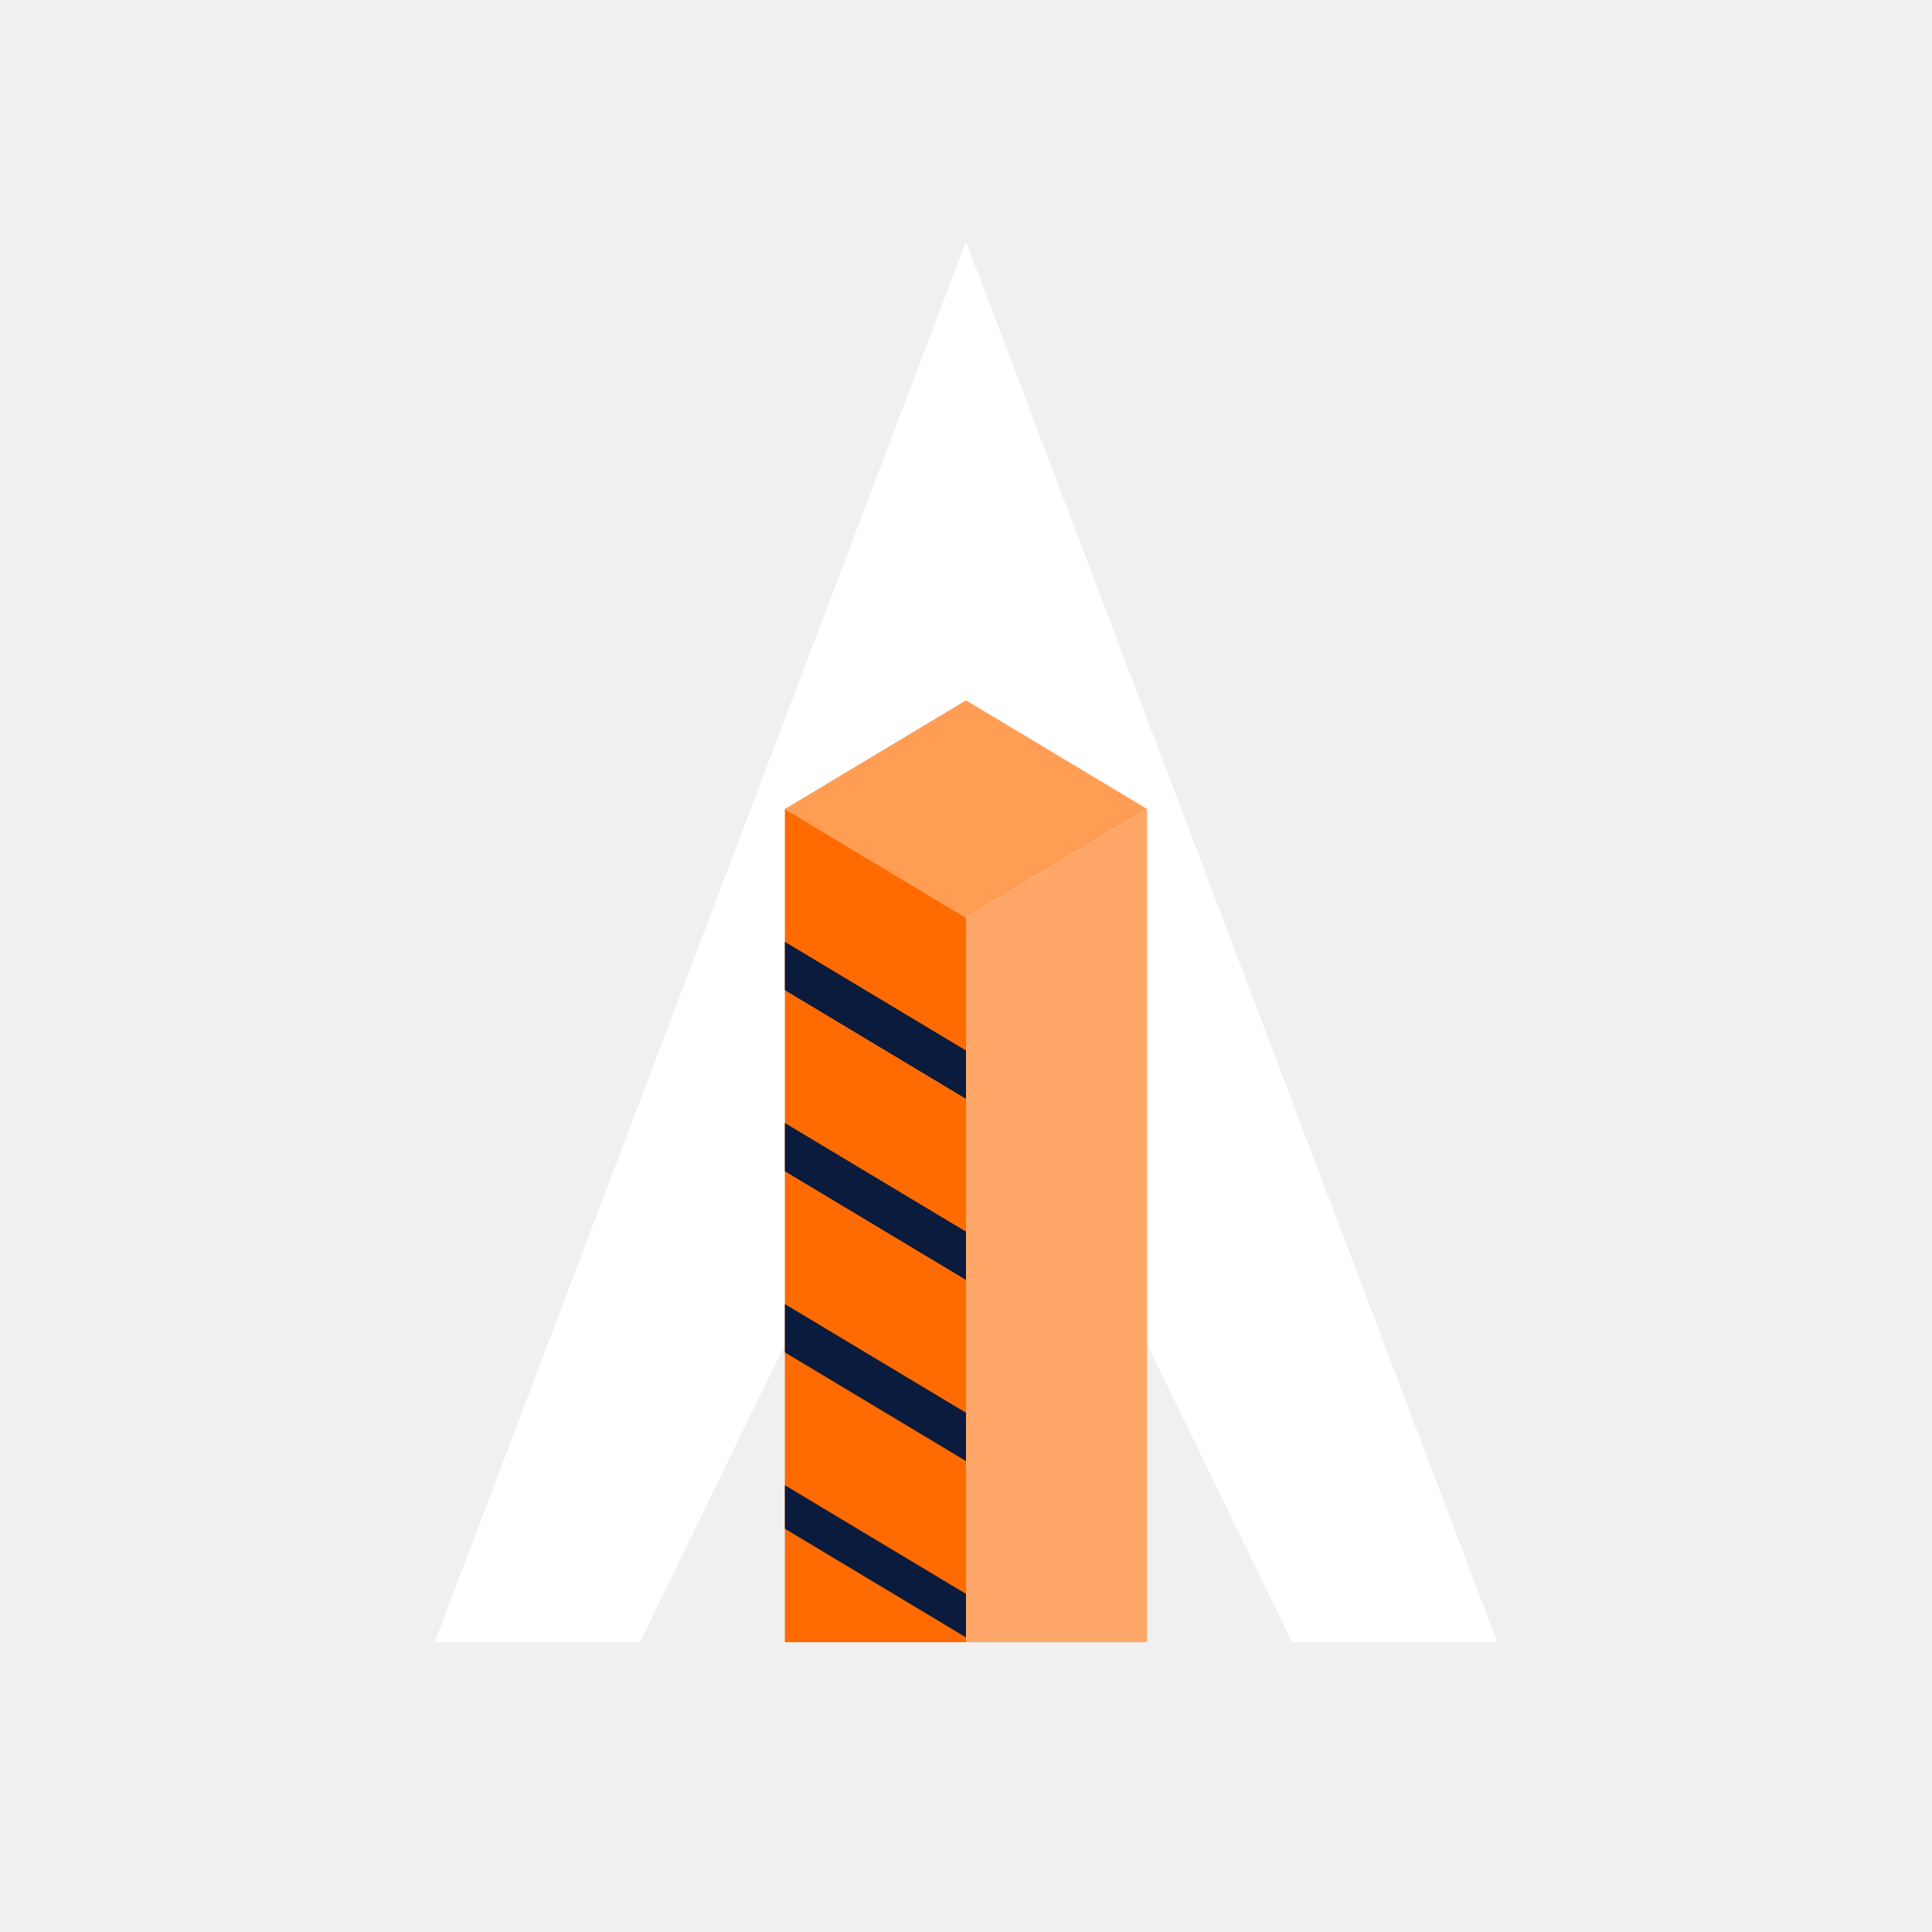
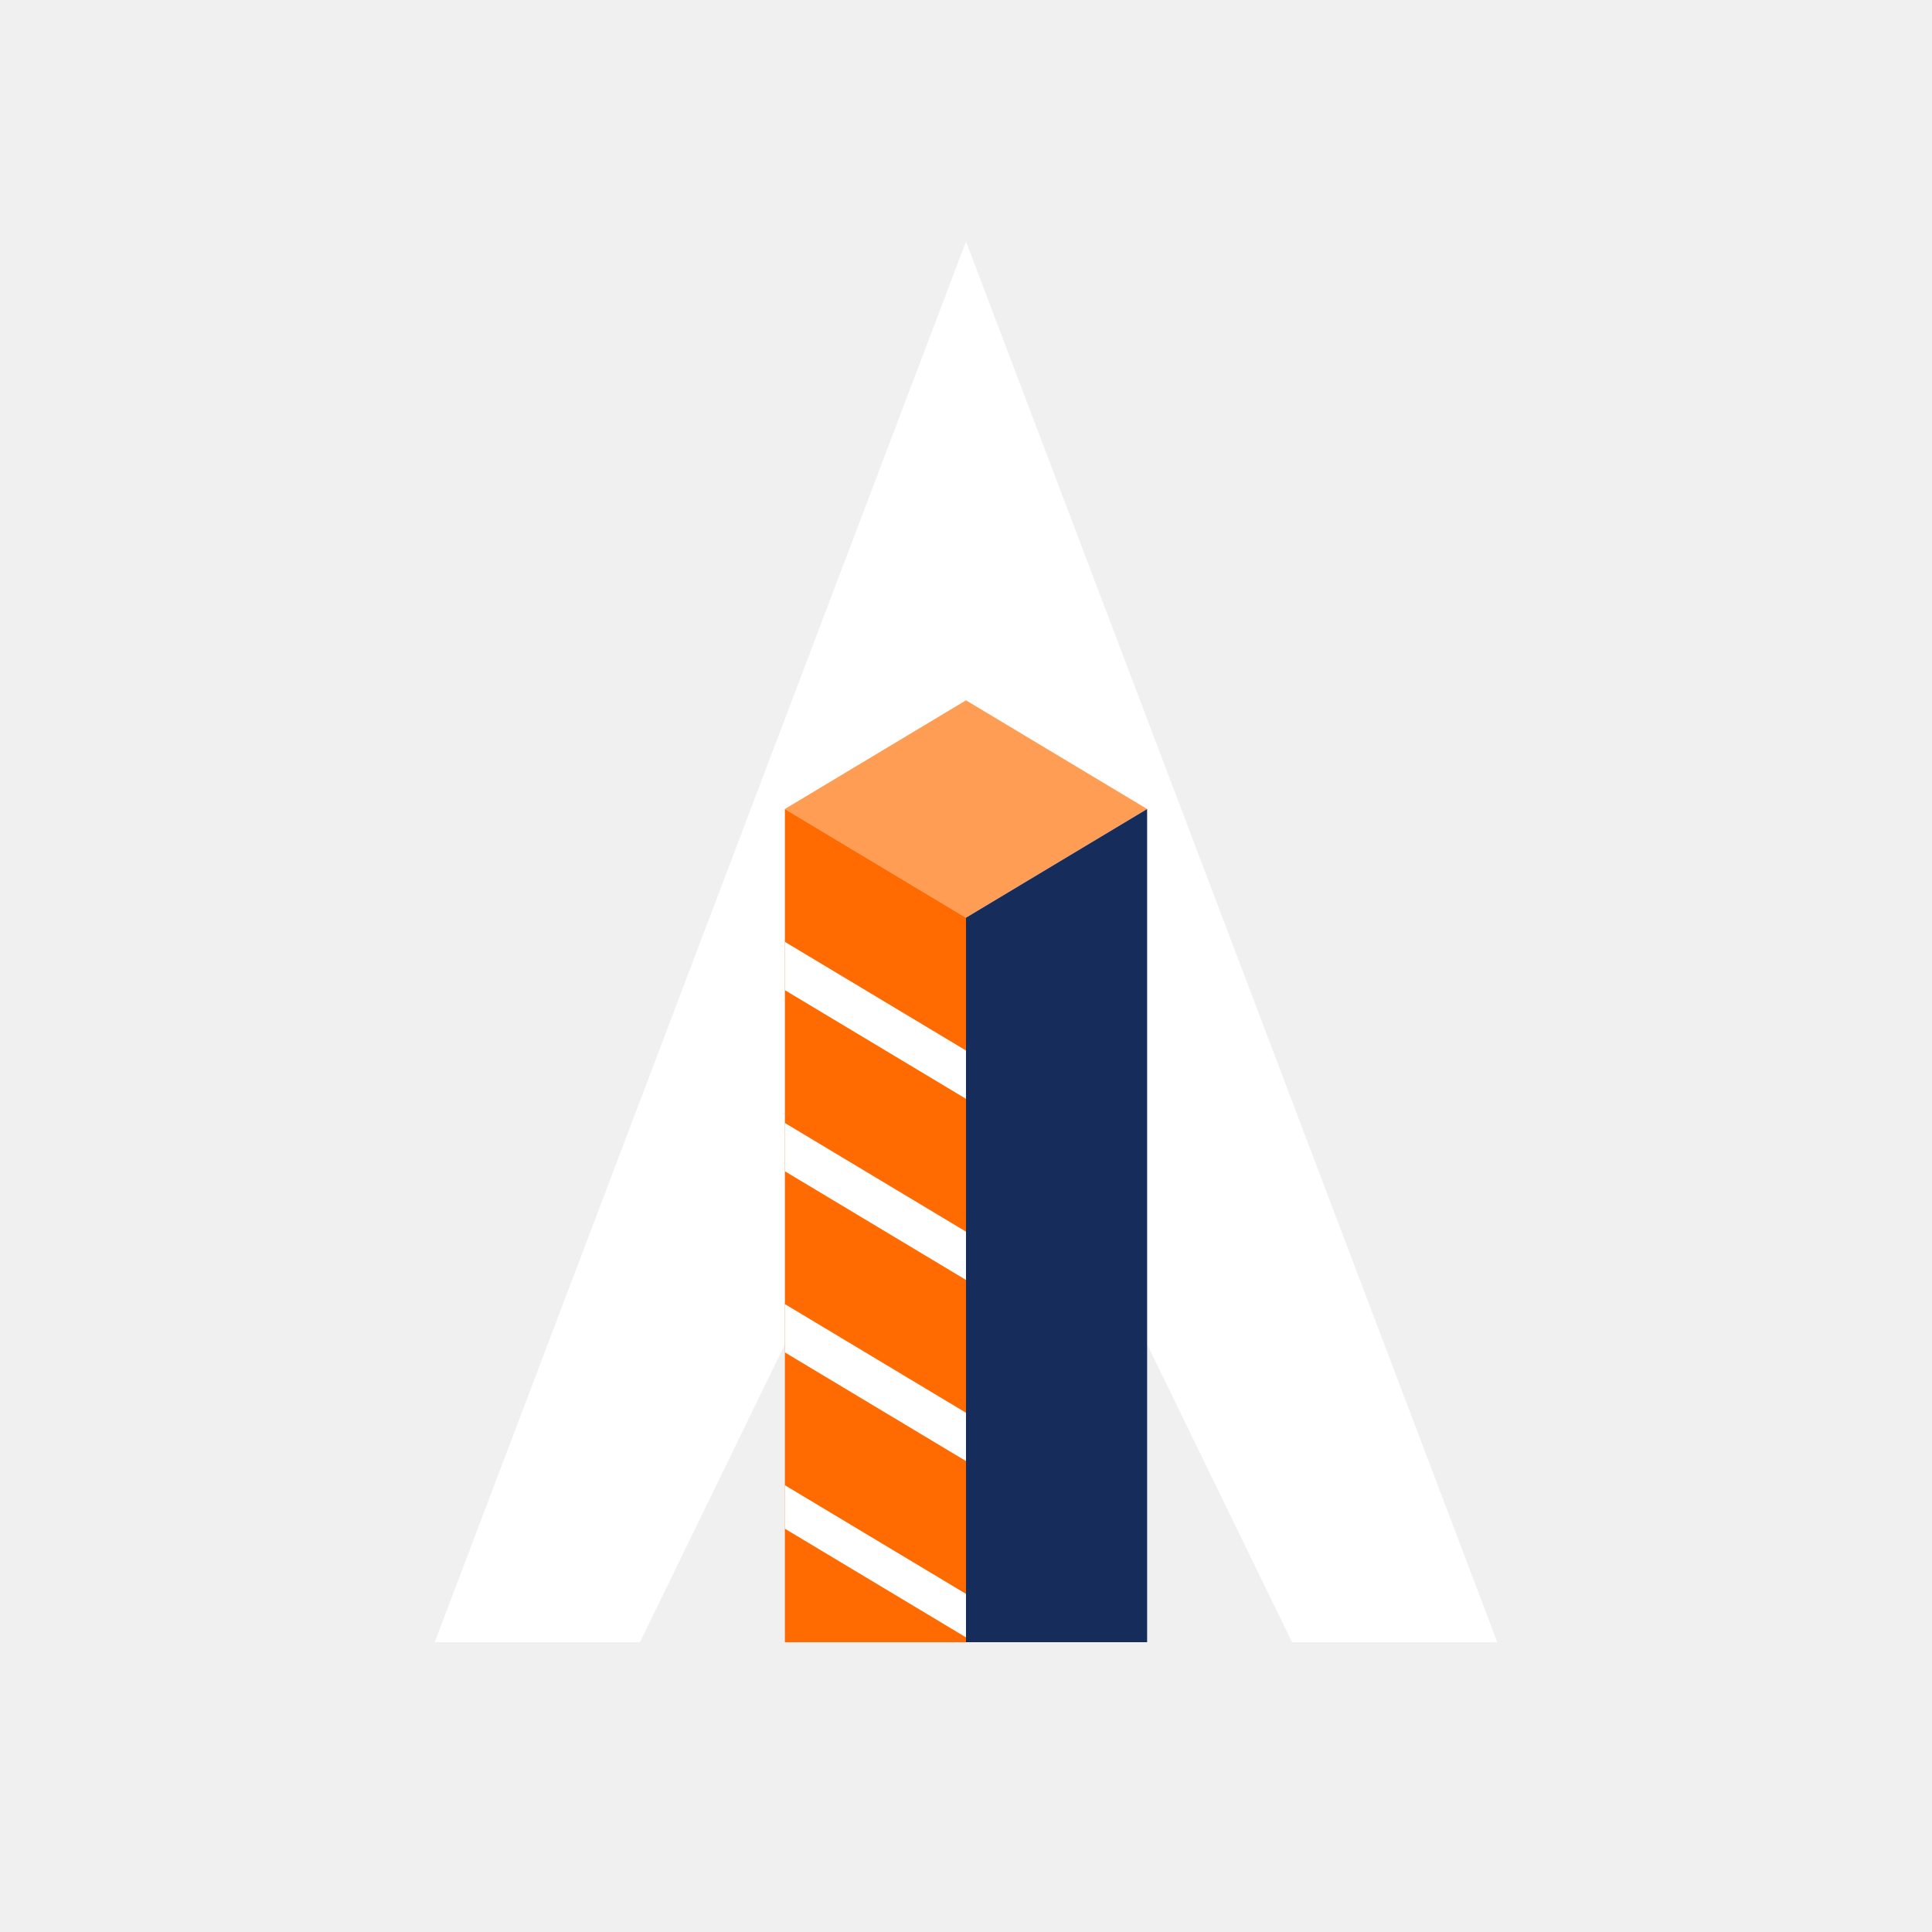
<svg xmlns="http://www.w3.org/2000/svg" viewBox="0 0 800 800" width="800" height="800">
  <g id="agile-symbol">
    <polygon points="400,100 620,680 535,680 445,495 355,495 265,680 180,680" fill="#FFFFFF" />
    <polygon points="400,290 475,335 400,380 325,335" fill="#FF9D54" />
    <polygon points="325,335 400,380 400,680 325,680" fill="#FF6B00" />
-     <polygon points="400,380 475,335 475,680 400,680" fill="#FFA768" />
-     <polygon points="325,390 400,435 400,455 325,410" fill="#0B1B3D" />
-     <polygon points="325,465 400,510 400,530 325,485" fill="#0B1B3D" />
-     <polygon points="325,540 400,585 400,605 325,560" fill="#0B1B3D" />
-     <polygon points="325,615 400,660 400,678 325,633" fill="#0B1B3D" />
+     <polygon points="400,380 475,335 475,680 400,680" fill="#162C5B" />
+     <polygon points="325,390 400,435 400,455 325,410" fill="#FFFFFF" />
+     <polygon points="325,465 400,510 400,530 325,485" fill="#FFFFFF" />
+     <polygon points="325,540 400,585 400,605 325,560" fill="#FFFFFF" />
+     <polygon points="325,615 400,660 400,678 325,633" fill="#FFFFFF" />
  </g>
</svg>
